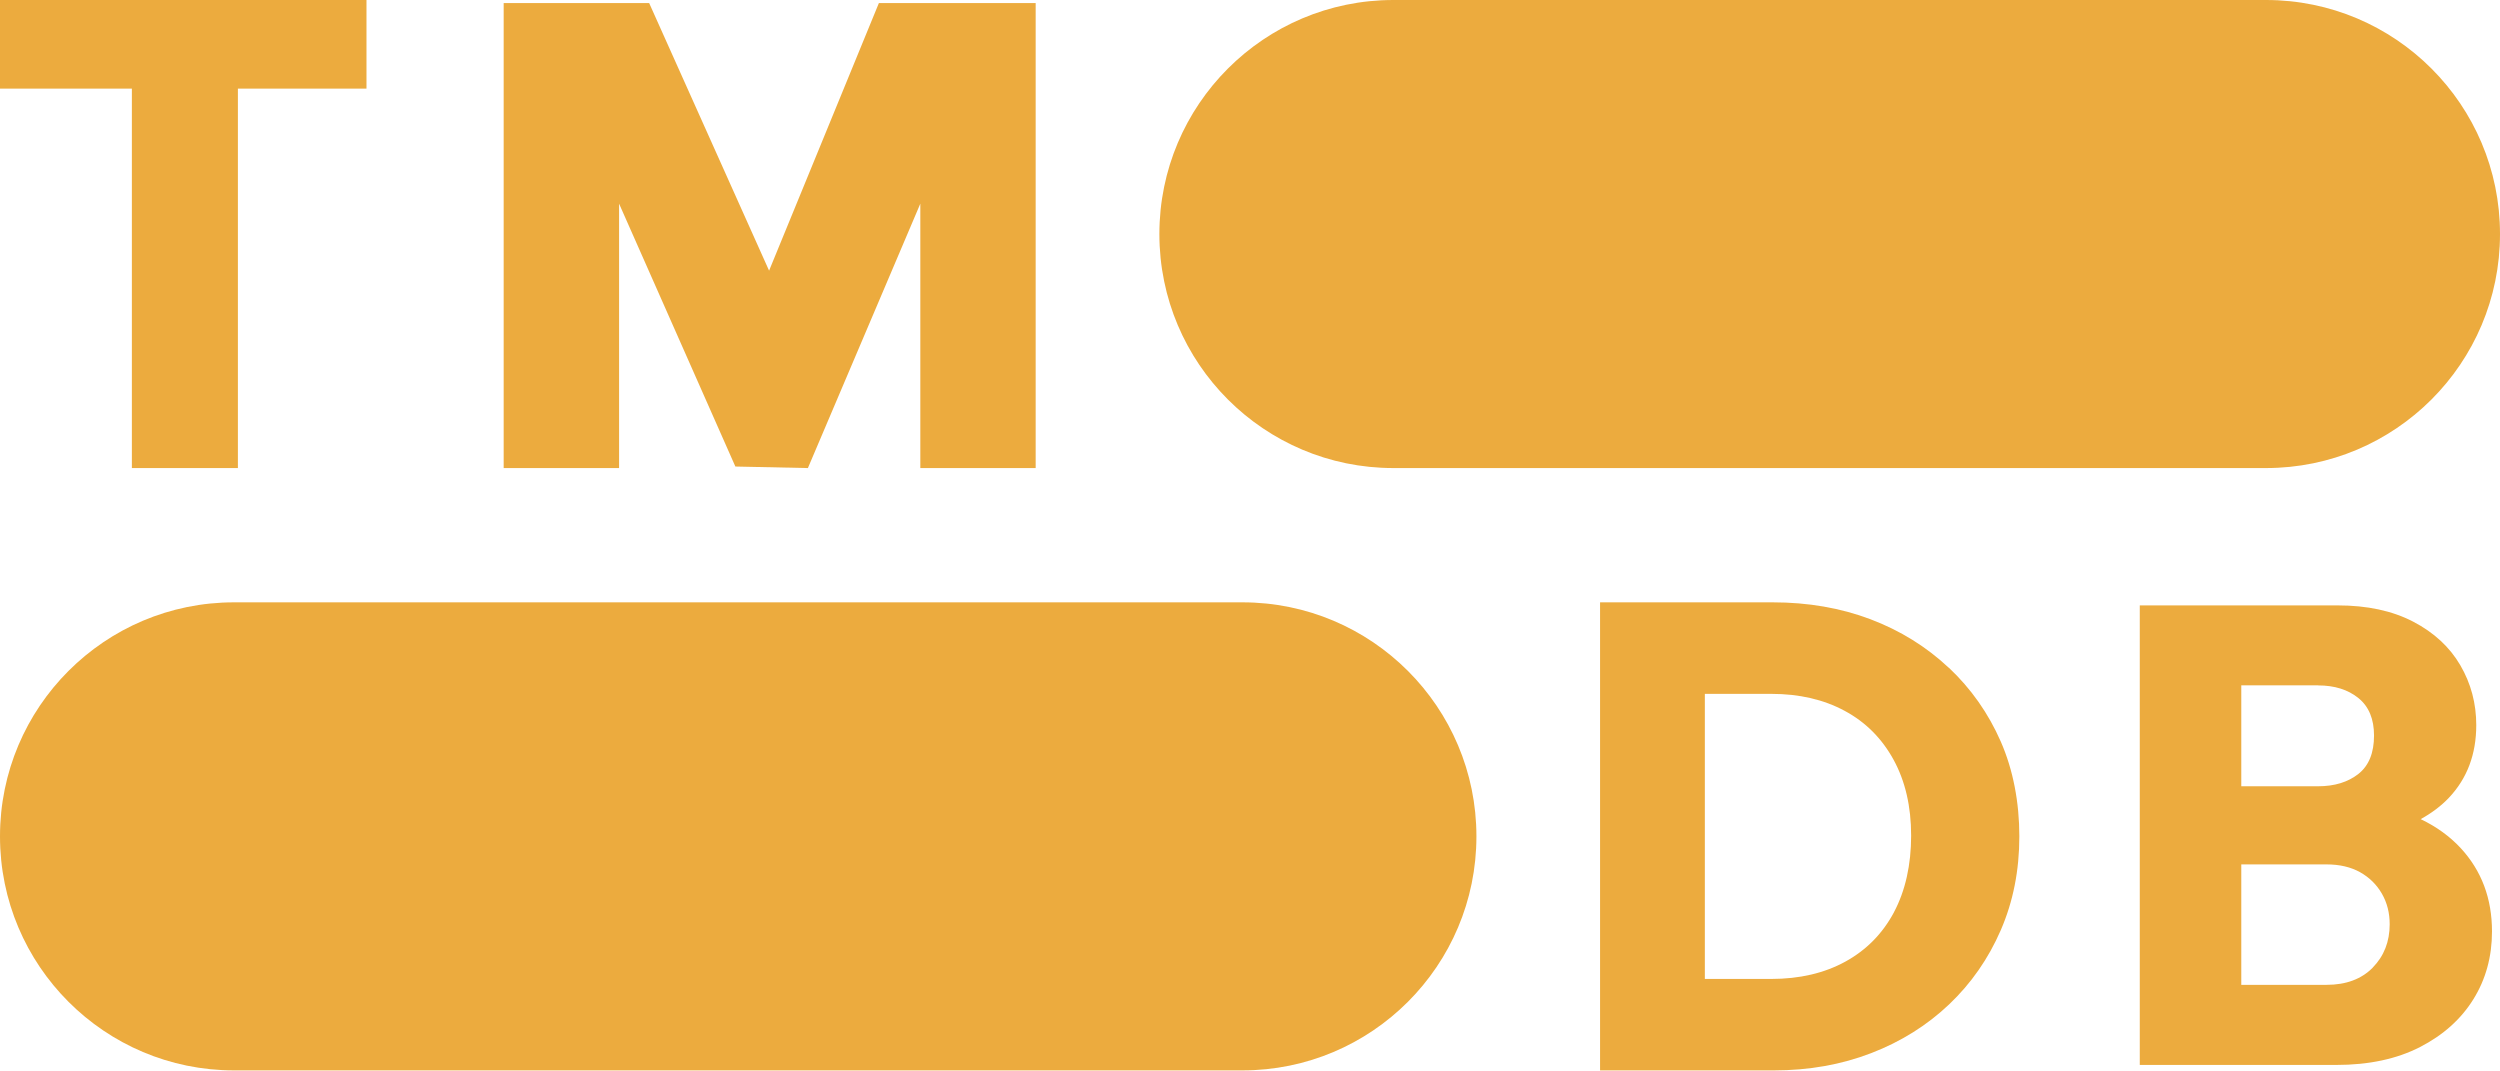
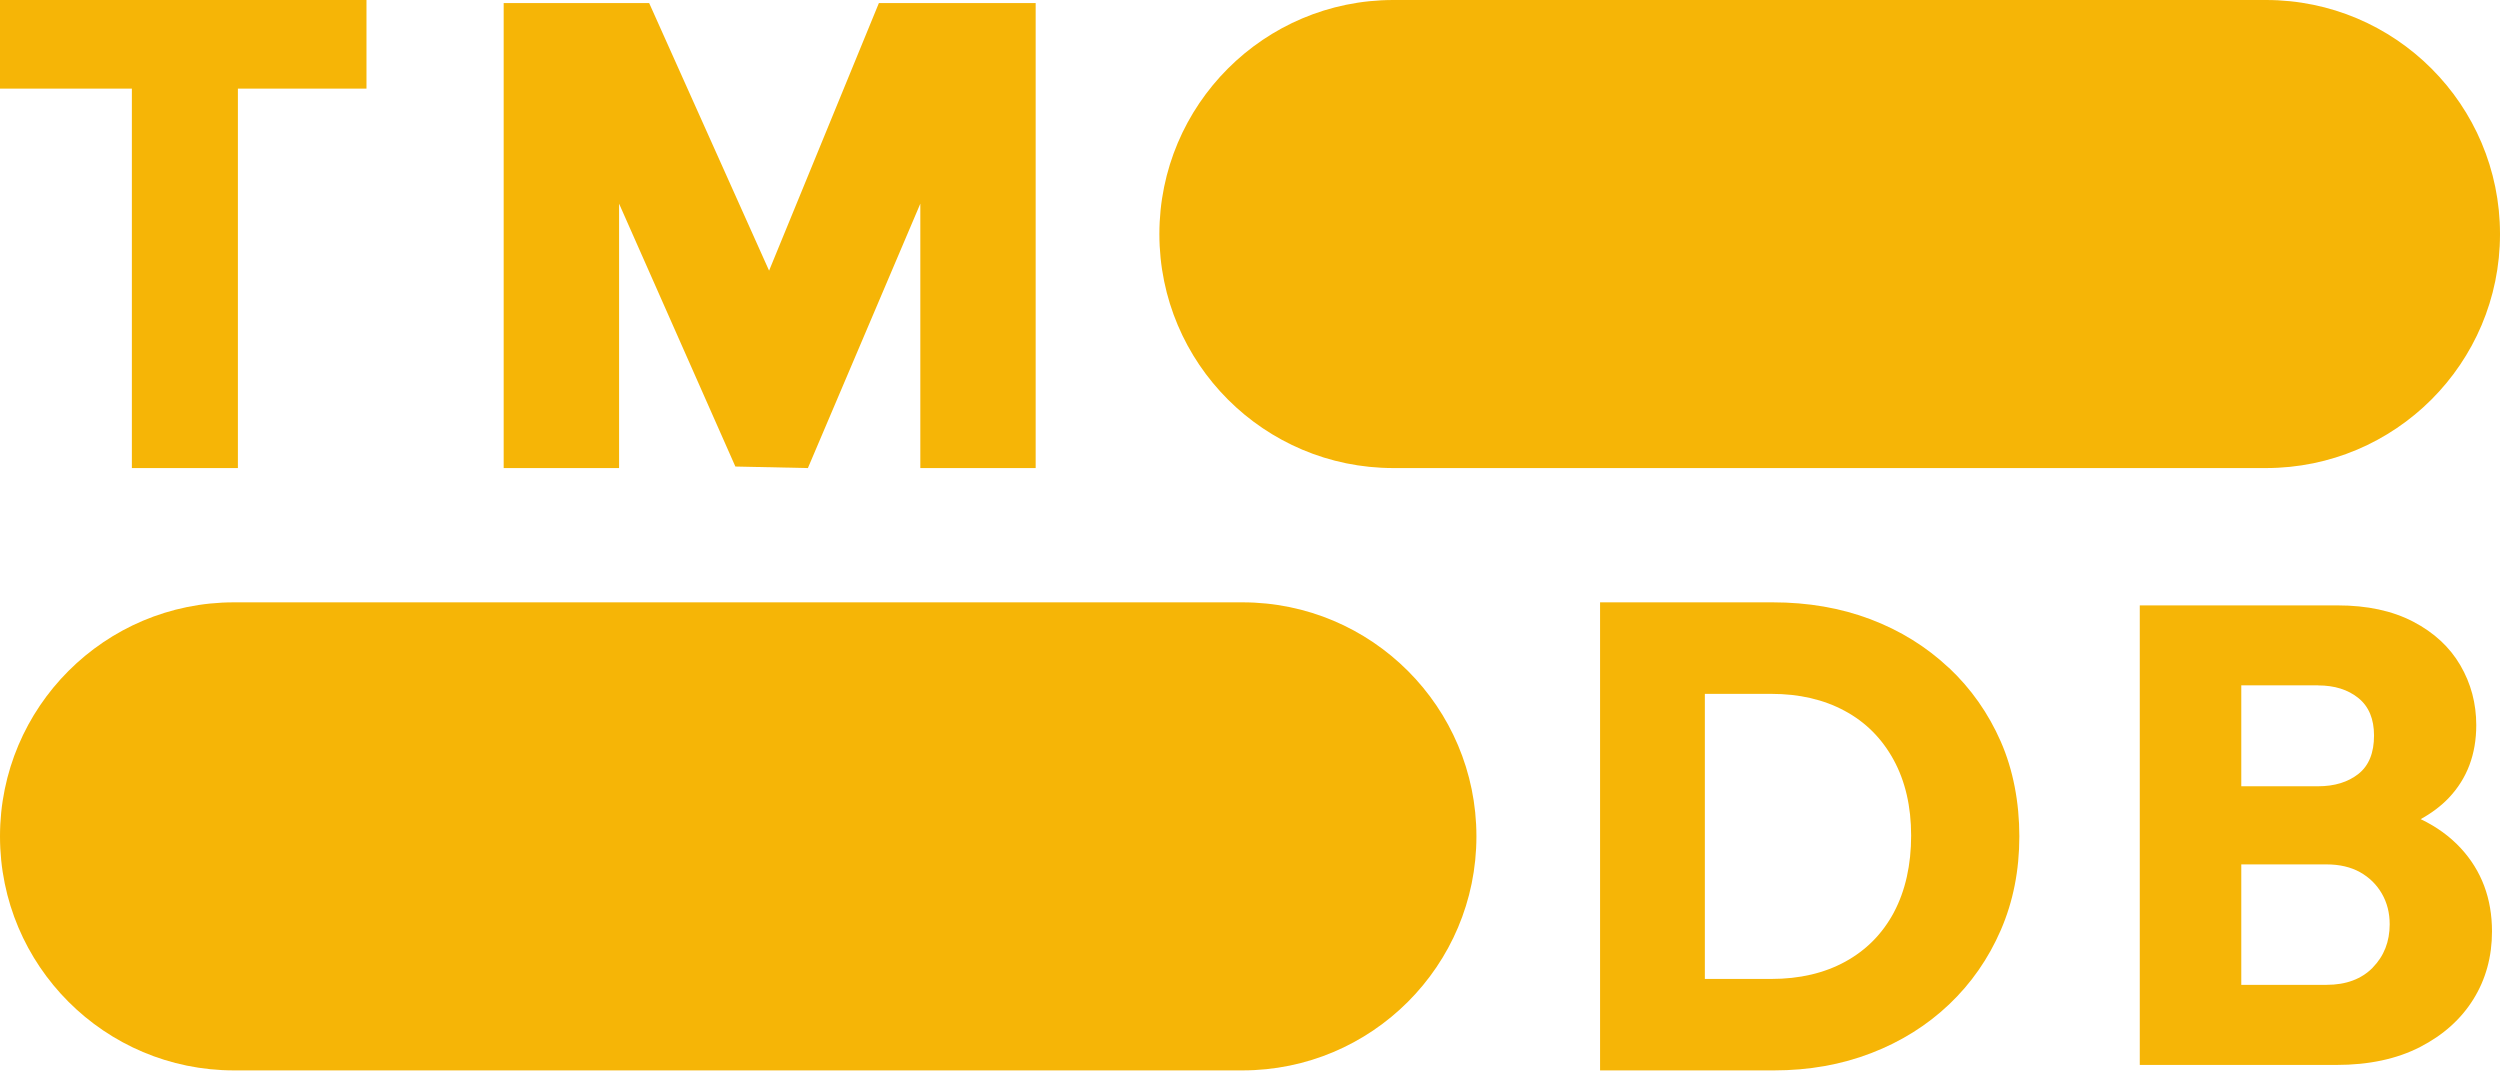
<svg xmlns="http://www.w3.org/2000/svg" id="Calque_2" data-name="Calque 2" viewBox="0 0 343.33 147">
  <defs>
    <style>
      .cls-1 {
-         fill: #ecab3e;
+         fill: #F6B506;
      }
    </style>
  </defs>
  <g id="Calque_1-2" data-name="Calque 1">
    <g>
      <rect class="cls-1" x="159.22" y="0" width="184.11" height="64.28" rx="32.14" ry="32.14" />
      <rect class="cls-1" y="82.72" width="202.76" height="64.28" rx="32.14" ry="32.14" />
      <polygon class="cls-1" points="18.11 64.28 32.67 64.28 32.67 12.17 50.33 12.17 50.33 0 0 0 0 12.17 18.11 12.17 18.11 64.28" />
      <polygon class="cls-1" points="85.02 27.97 100.99 64.07 110.95 64.28 126.39 27.97 126.39 64.28 142.23 64.28 142.23 .42 120.7 .42 105.62 37.17 89.15 .42 69.17 .42 69.17 64.28 85.02 64.28 85.02 27.97" />
      <path class="cls-1" d="M267.61,91.69c-3.07-2.88-6.65-5.1-10.74-6.65-4.1-1.55-8.58-2.32-13.43-2.32h-23.7v64.28h23.89c4.79,0,9.24-.79,13.34-2.37,4.1-1.58,7.66-3.81,10.7-6.69,3.03-2.88,5.4-6.28,7.1-10.2,1.7-3.92,2.55-8.21,2.55-12.88s-.85-9.14-2.55-13.02c-1.7-3.88-4.08-7.27-7.14-10.15Zm-7.51,33.6c-1.58,2.95-3.81,5.2-6.69,6.78-2.89,1.58-6.27,2.37-10.15,2.37h-9.13v-39.15h9.13c3.82,0,7.17,.77,10.05,2.32,2.88,1.54,5.13,3.79,6.74,6.73,1.61,2.95,2.41,6.42,2.41,10.42s-.79,7.57-2.36,10.52Z" />
      <path class="cls-1" d="M332.44,112.49c1.51-.83,2.81-1.81,3.88-2.94,2.5-2.65,3.75-5.97,3.75-9.97,0-2.98-.73-5.72-2.19-8.22-1.46-2.5-3.62-4.5-6.48-5.99-2.86-1.49-6.32-2.23-10.37-2.23h-27.17v63.11h27c4.47,0,8.3-.82,11.49-2.46,3.19-1.64,5.63-3.83,7.33-6.57,1.7-2.74,2.55-5.84,2.55-9.3,0-4.53-1.43-8.34-4.29-11.44-1.49-1.61-3.32-2.94-5.49-3.98Zm-14.09-18.36c2.26,0,4.11,.58,5.54,1.74,1.43,1.16,2.14,2.88,2.14,5.14,0,2.38-.71,4.14-2.14,5.27-1.43,1.13-3.28,1.7-5.54,1.7h-10.55v-13.86h10.55Zm7.51,38.75c-1.55,1.58-3.67,2.37-6.35,2.37h-11.71v-16.54h11.71c1.79,0,3.32,.36,4.6,1.07,1.28,.72,2.28,1.7,3,2.95s1.07,2.65,1.07,4.2c0,2.38-.78,4.37-2.32,5.94Z" />
    </g>
  </g>
</svg>
